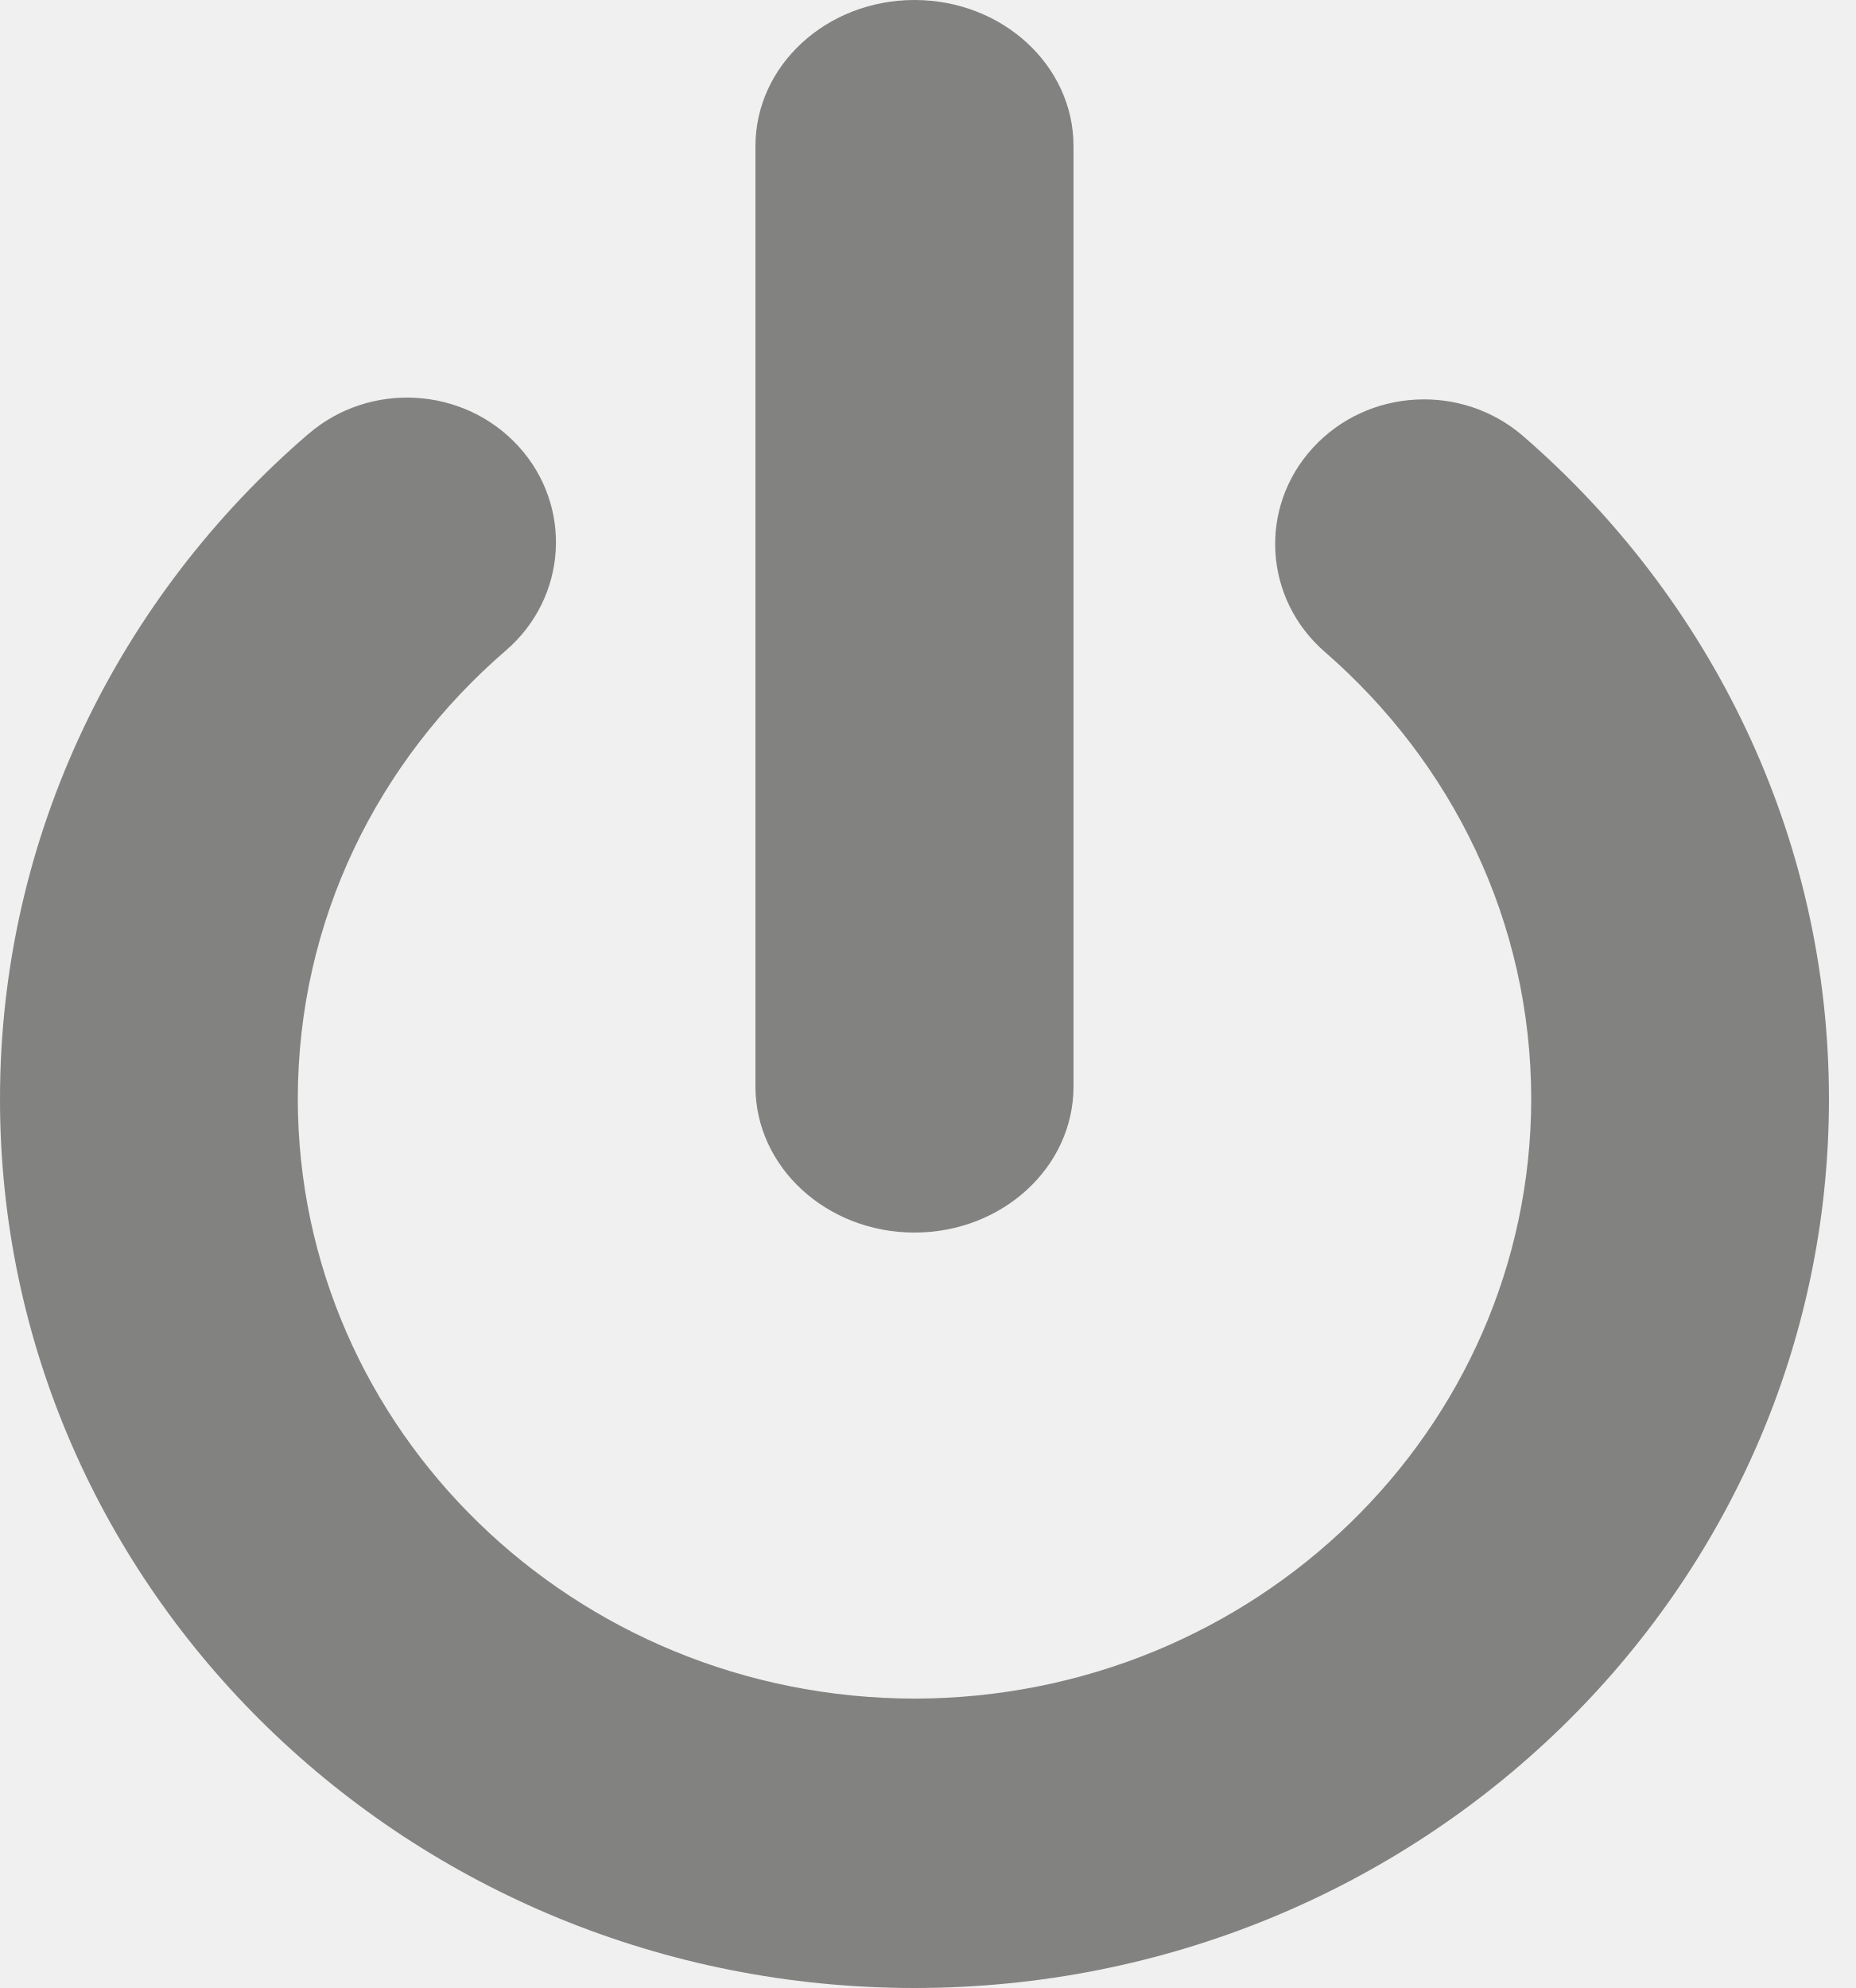
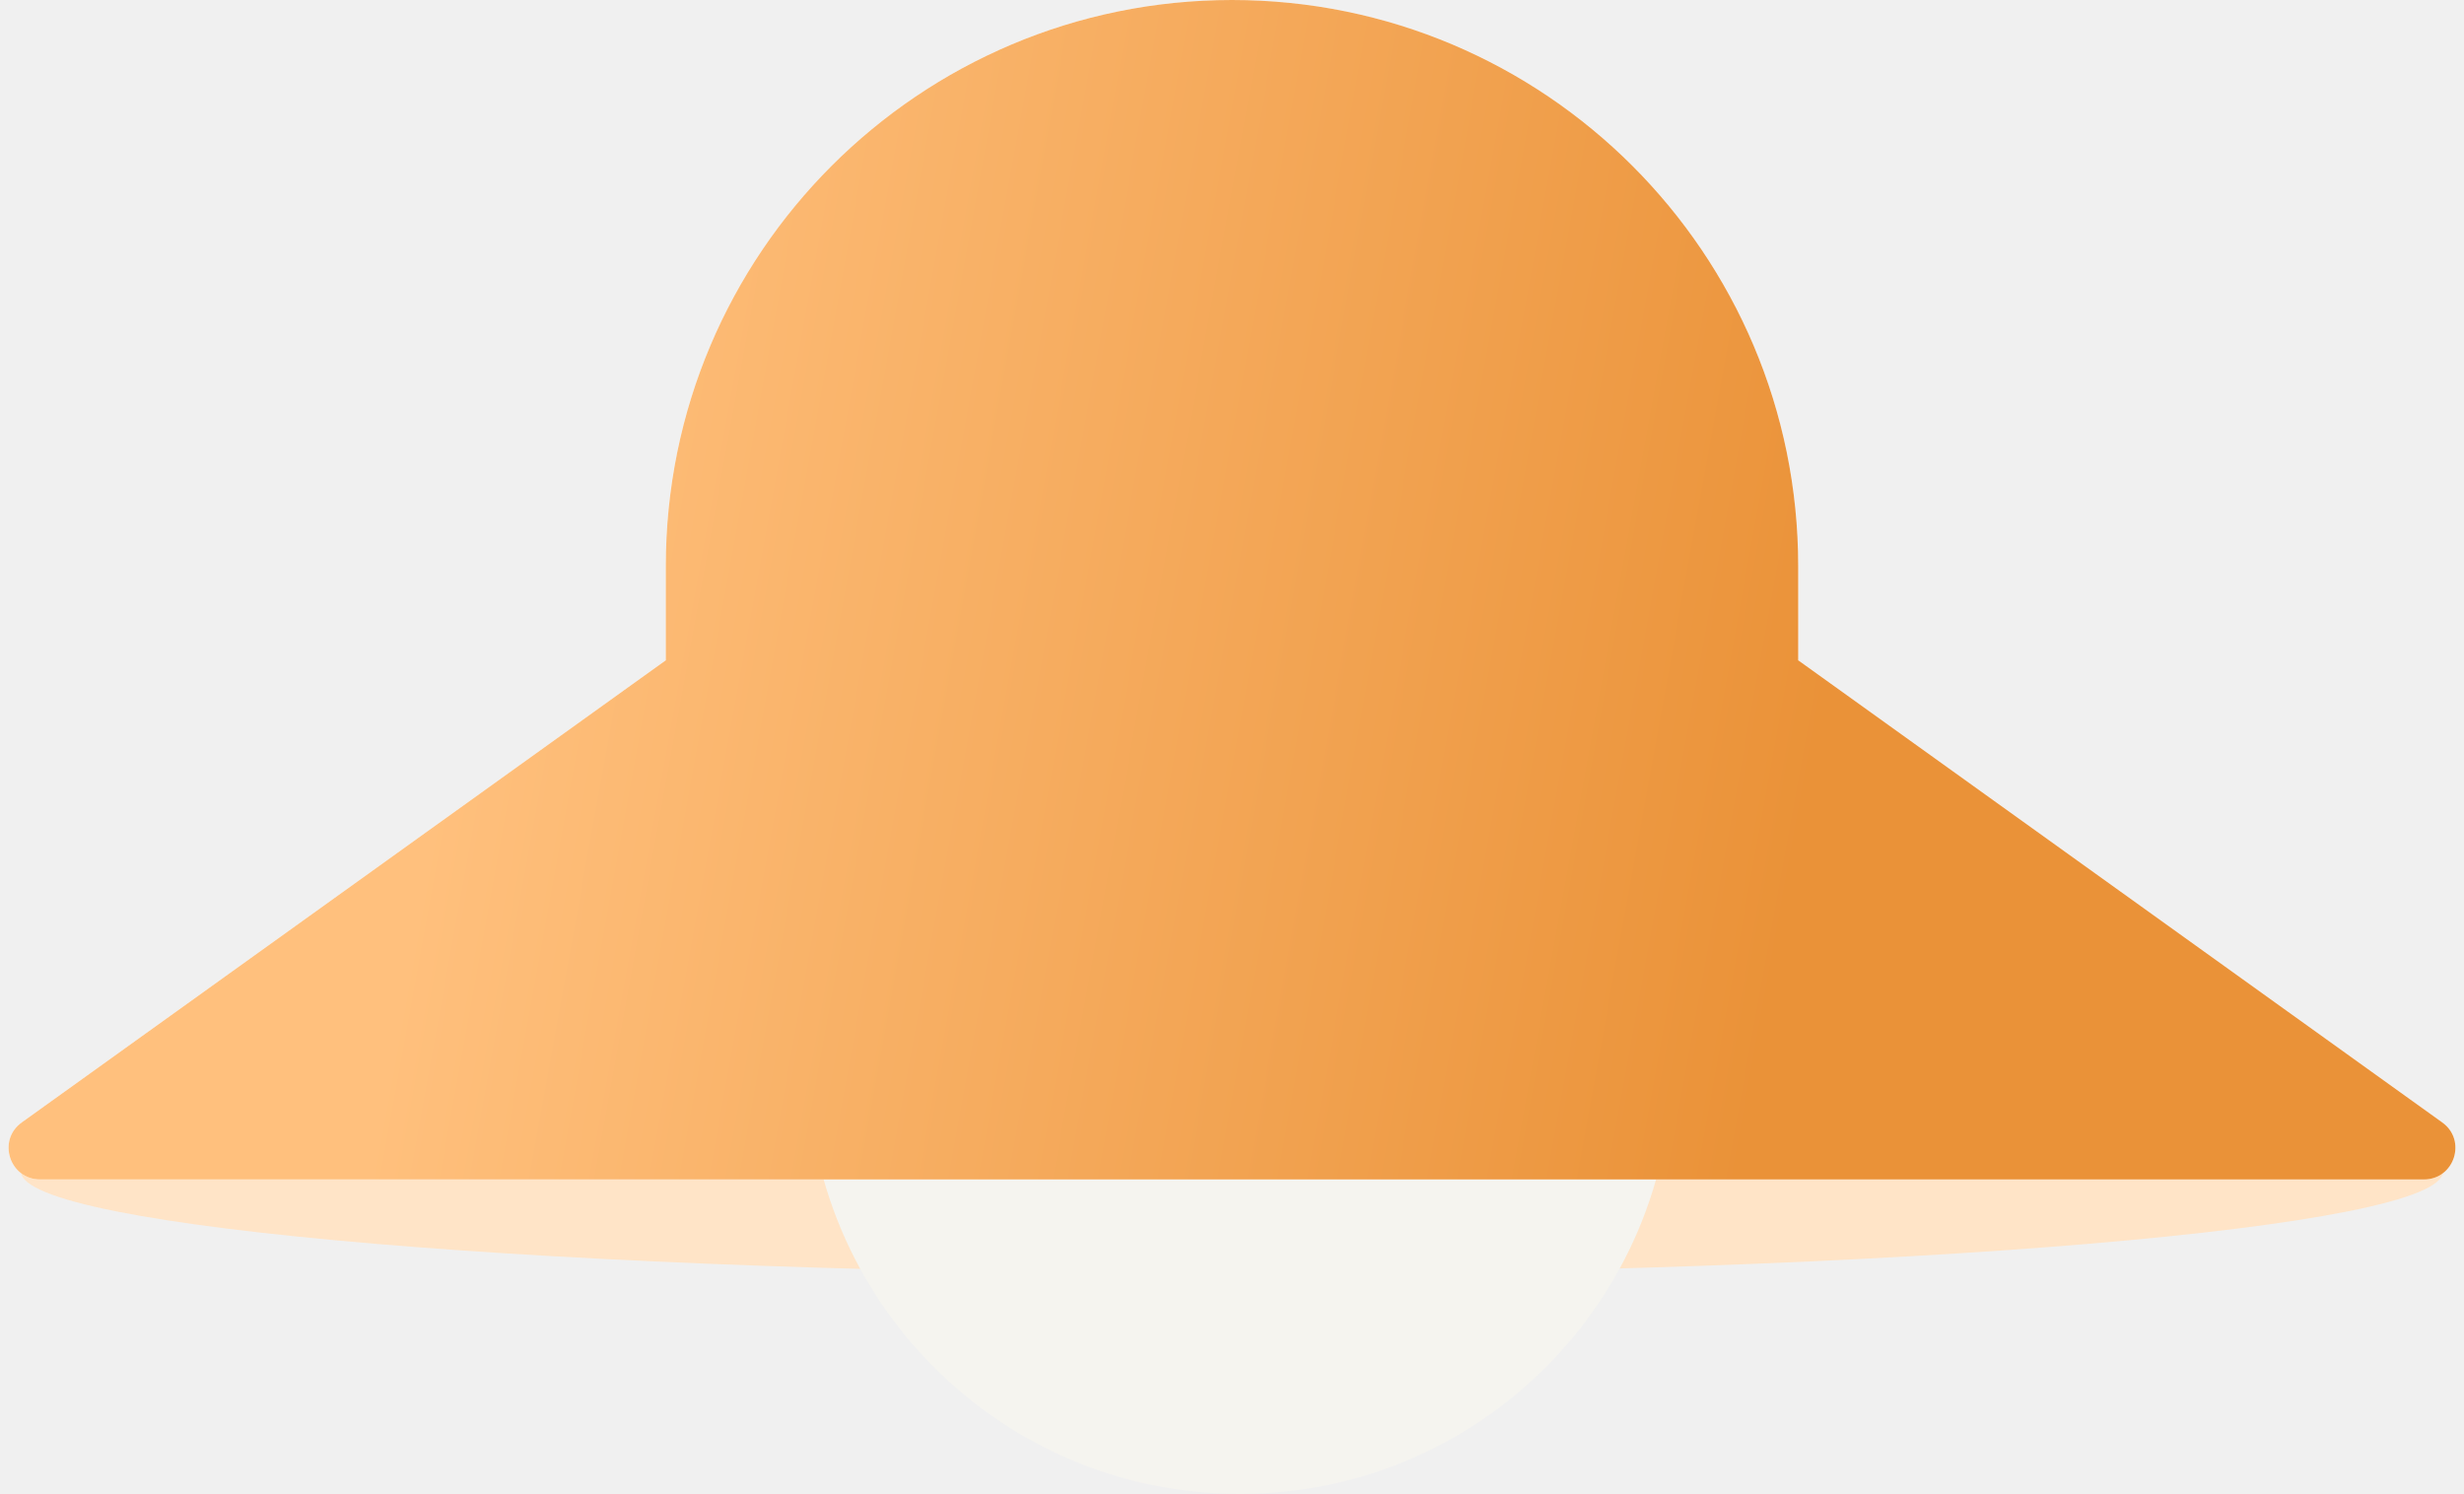
- <svg xmlns="http://www.w3.org/2000/svg" width="28" height="30" viewBox="0 0 28 30" fill="none">
-   <path d="M13.8 18.6C15.126 18.6 16.2 17.613 16.2 16.396V2.206C16.2 0.987 15.126 0 13.8 0C12.474 0 11.4 0.987 11.4 2.206V16.396C11.4 17.613 12.474 18.6 13.8 18.6Z" fill="#828281" />
-   <path d="M22.985 6.581C22.059 5.779 20.639 5.856 19.813 6.757C18.987 7.656 19.068 9.036 19.994 9.839C21.908 11.504 23.106 13.9 23.107 16.588C23.098 21.583 18.939 25.625 13.8 25.633C8.661 25.625 4.502 21.583 4.494 16.588C4.494 13.887 5.703 11.482 7.633 9.817C8.562 9.018 8.647 7.637 7.825 6.736C7.002 5.833 5.583 5.749 4.654 6.549L4.654 6.548C1.806 8.998 -0.001 12.598 -1.49908e-05 16.588C0.001 23.996 6.178 29.999 13.8 30C21.422 29.999 27.599 23.996 27.6 16.588C27.601 12.615 25.811 9.029 22.985 6.581Z" fill="#828281" />
+ <svg xmlns="http://www.w3.org/2000/svg" width="188" height="114" viewBox="0 0 188 114" fill="none">
+   <ellipse cx="94" cy="89.4" rx="92.4" ry="7.8" fill="#FFE4C7" />
+   <circle cx="94.6" cy="81" r="33" fill="#F5F4EF" />
+   <path fill-rule="evenodd" clip-rule="evenodd" d="M94 0C70.141 0 50.8 19.341 50.8 43.2V50.4H50.778L1.661 85.65C-0.234 87.01 0.728 90 3.06 90H184.94C187.272 90 188.234 87.01 186.339 85.65L137.222 50.4H137.2V43.2C137.2 19.341 117.859 0 94 0Z" fill="white" />
+   <path fill-rule="evenodd" clip-rule="evenodd" d="M94 0C70.141 0 50.8 19.341 50.8 43.2V50.4H50.778L1.661 85.65C-0.234 87.01 0.728 90 3.06 90H184.94C187.272 90 188.234 87.01 186.339 85.65L137.222 50.4H137.2V43.2C137.2 19.341 117.859 0 94 0Z" fill="url(#paint0_linear_192_1110)" />
+   <defs>
+     <linearGradient id="paint0_linear_192_1110" x1="137.826" y1="62.4" x2="36.155" y2="43.977" gradientUnits="userSpaceOnUse">
+       <stop stop-color="#EA9238" />
+       <stop offset="1" stop-color="#FFC07D" />
+     </linearGradient>
+   </defs>
</svg>
